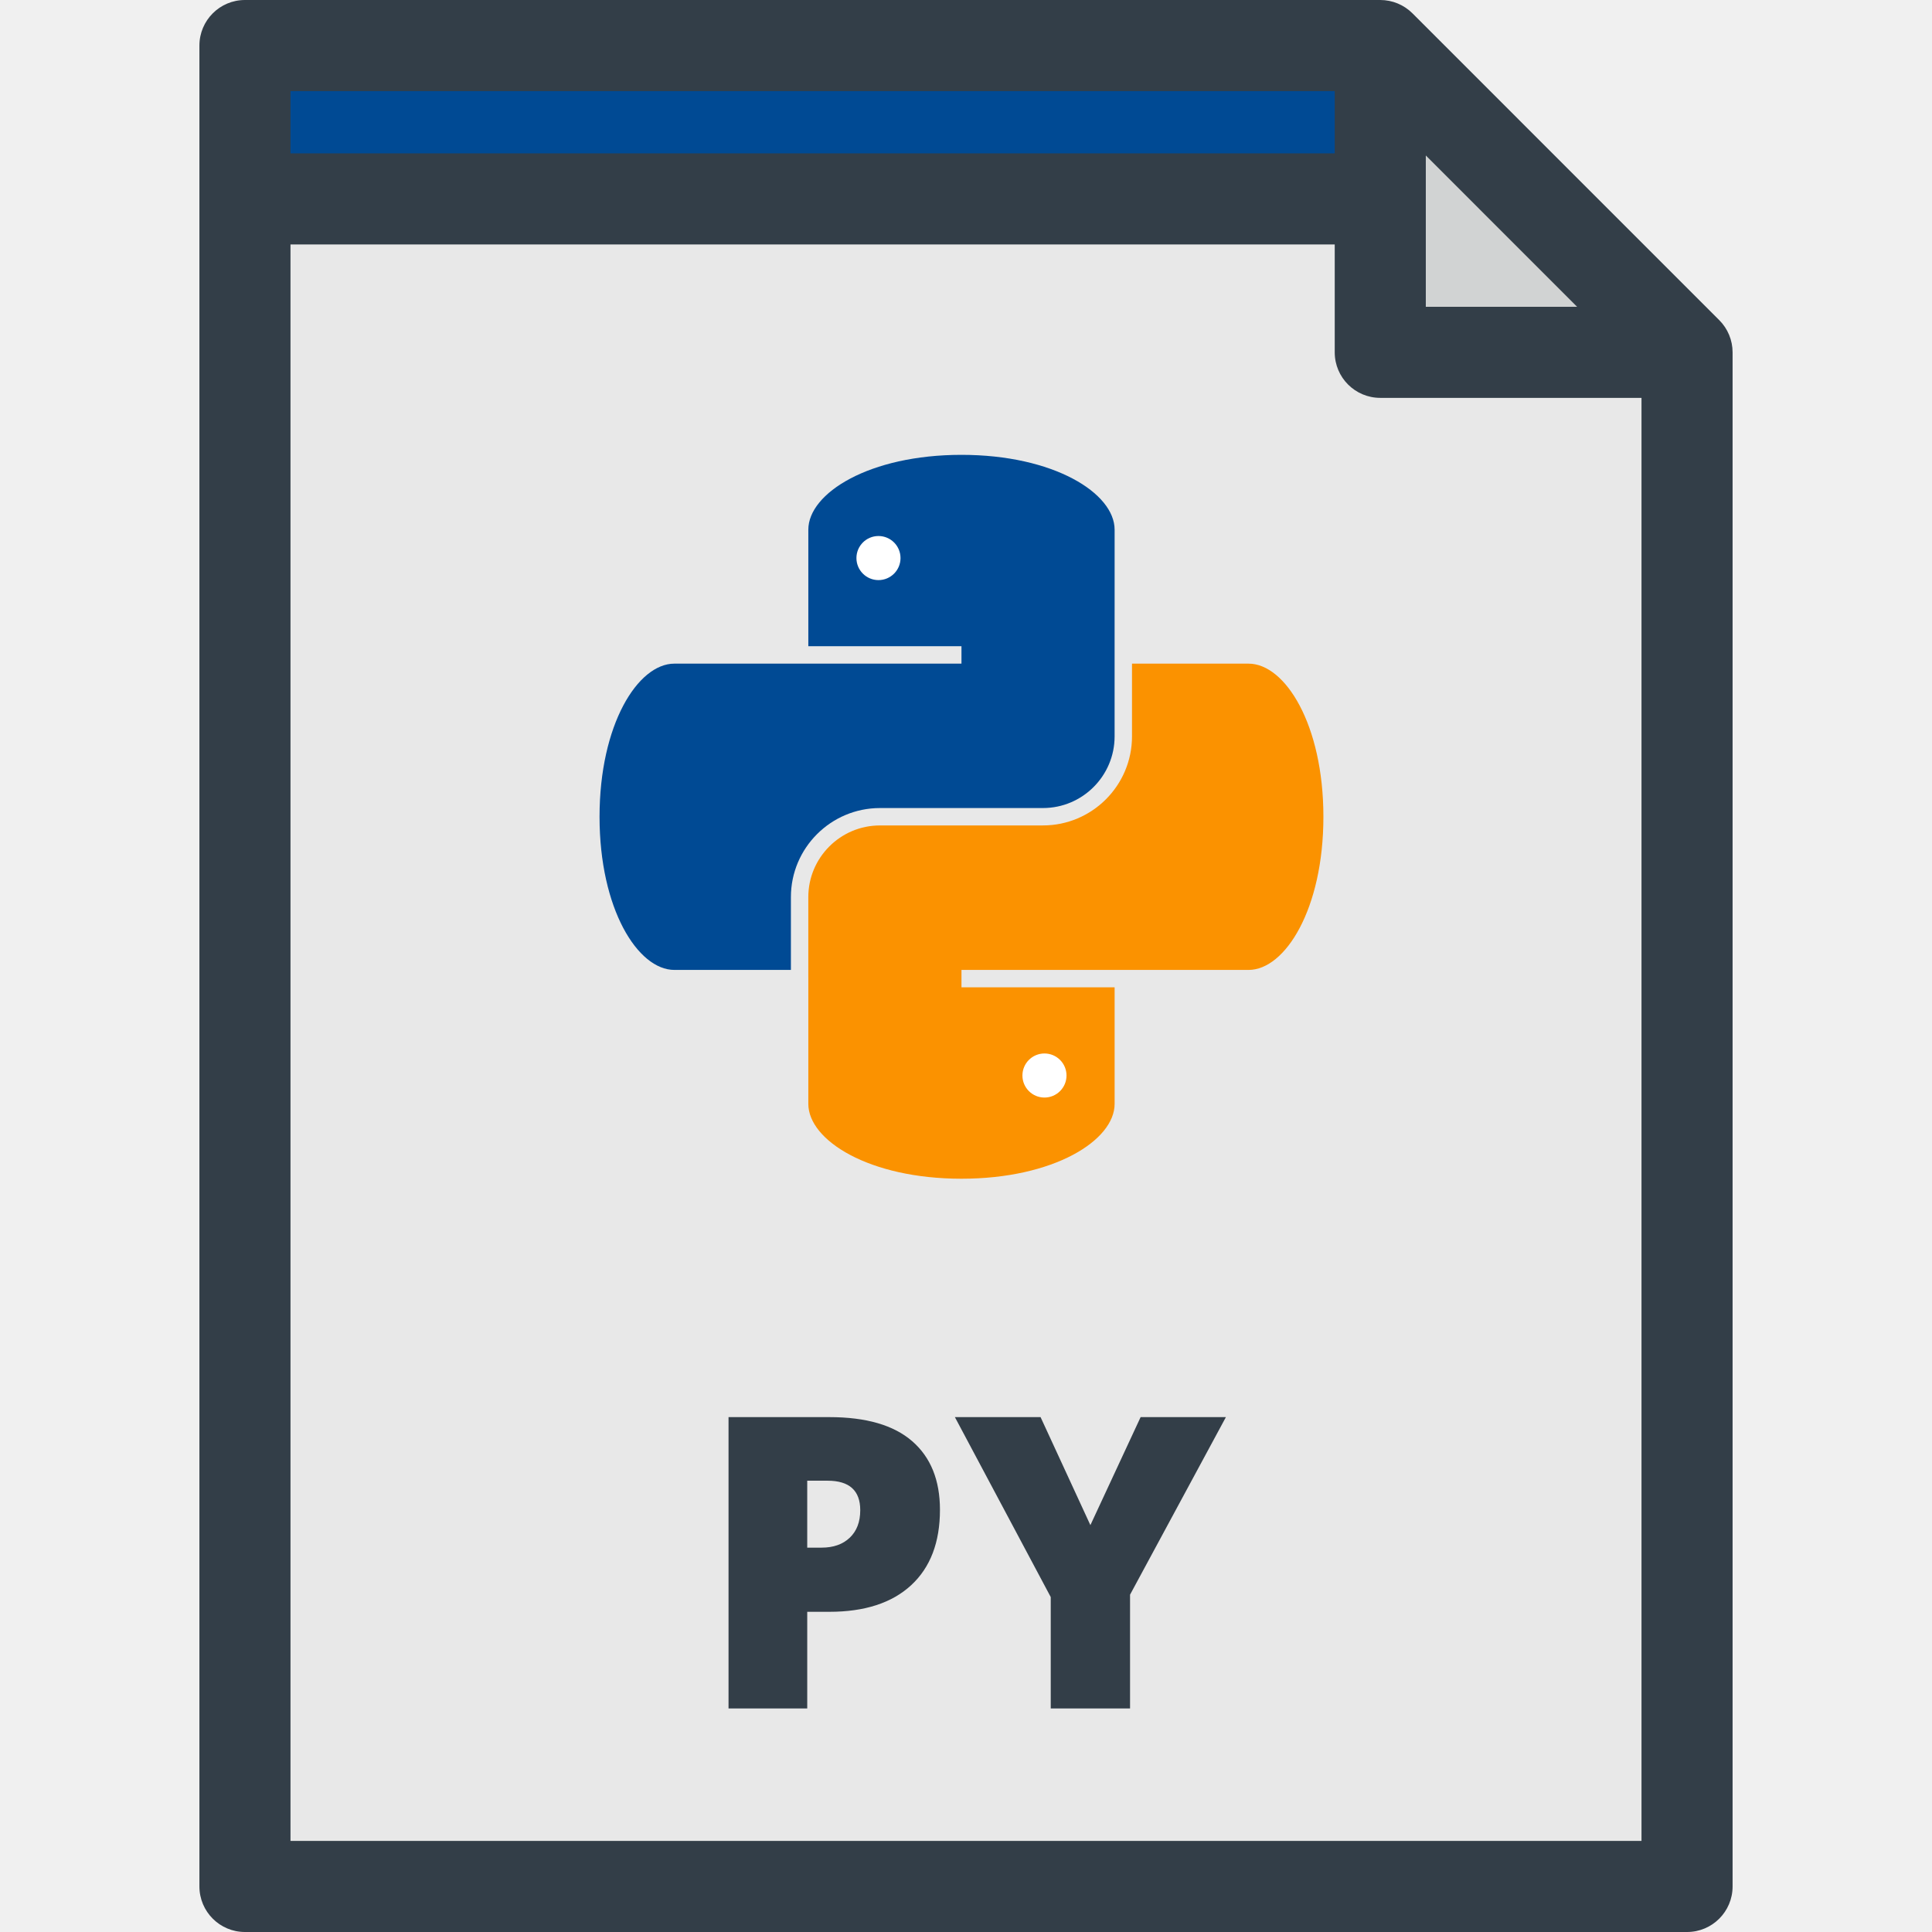
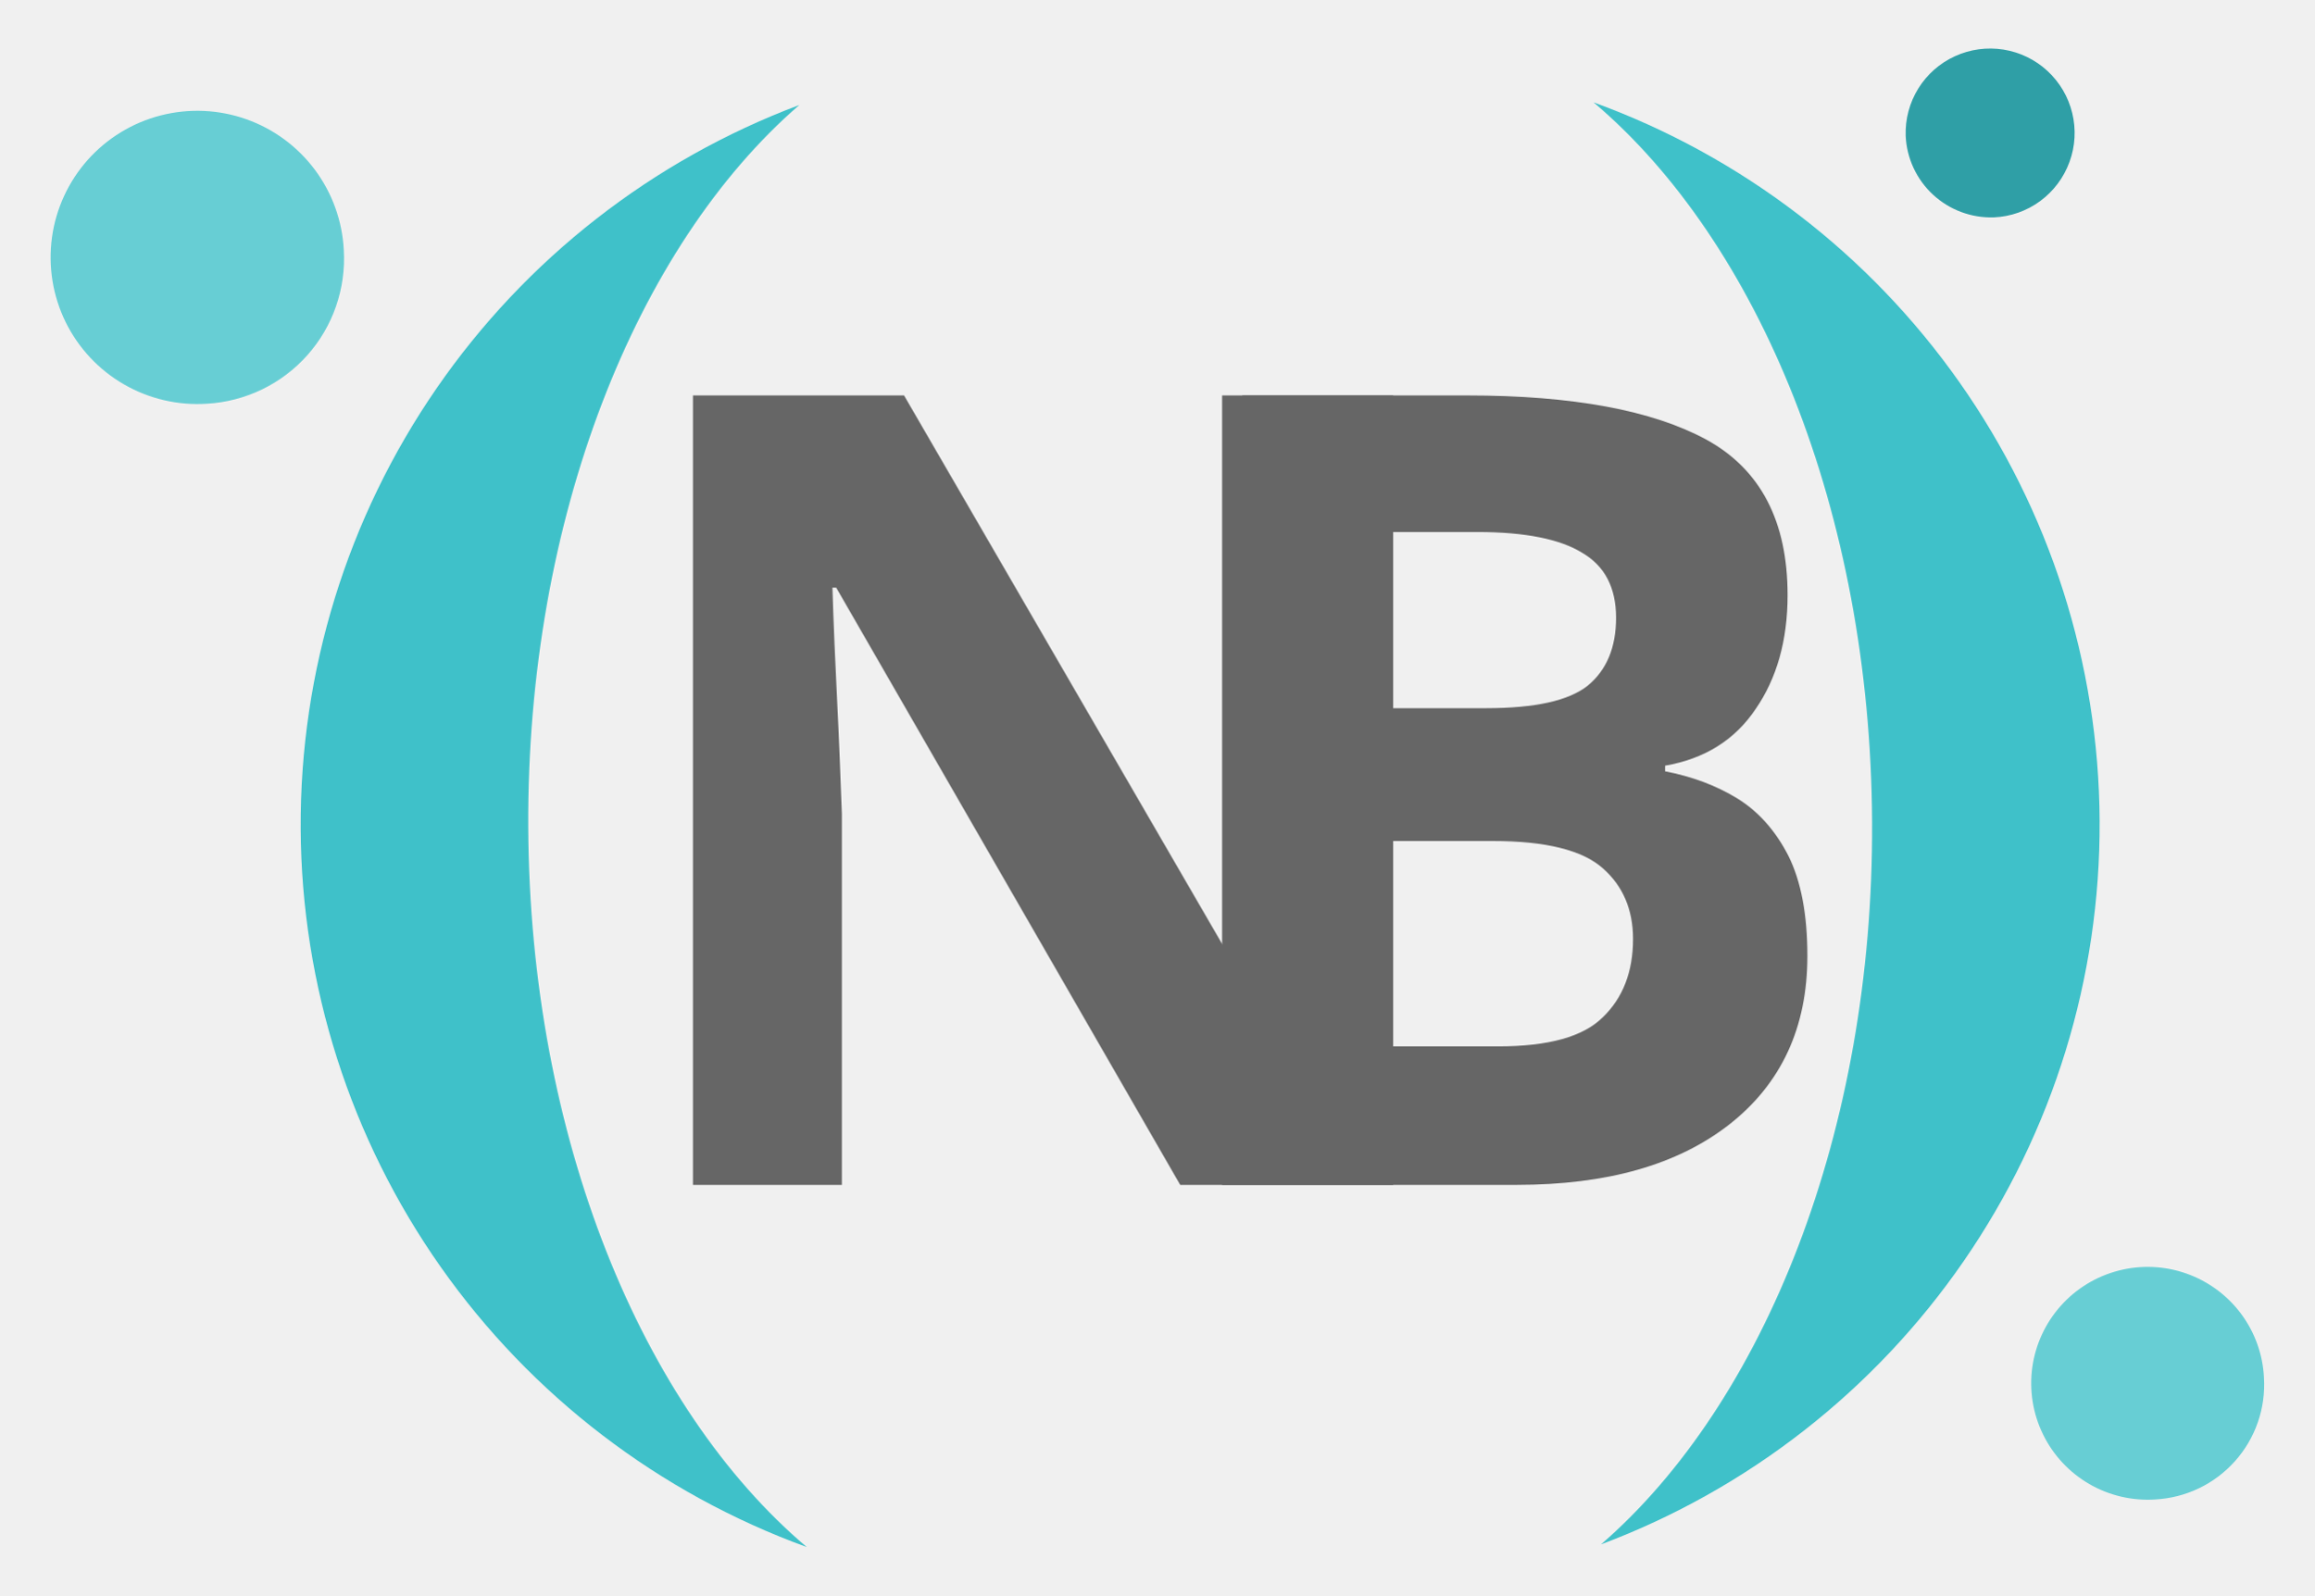
- <svg xmlns="http://www.w3.org/2000/svg" version="1.1" id="Layer_1" x="0px" y="0px" viewBox="0 0 318.188 318.188" style="enable-background:new 0 0 318.188 318.188;" xml:space="preserve">
-   <g>
-     <polygon style="fill:#E8E8E8;" points="227.321,7.5 40.342,7.5 40.342,310.688 277.846,310.688 277.846,58.025  " />
-     <g>
-       <g>
-         <path style="fill:#004A94;" d="M158.348,74.91c-15.19,0-25.222,6.307-25.222,12.325v19.196h25.222v2.866h-47.284     c-6.02,0-12.324,10.031-12.324,25.222s6.305,25.222,12.324,25.222h19.193v-11.996c0-8.086,6.578-14.665,14.665-14.665     l26.848-0.002c6.505,0,11.798-5.293,11.798-11.799v-20.738h0.002V87.235C183.569,81.217,173.538,74.91,158.348,74.91z" />
-         <circle style="fill:#FFFFFF;" cx="144.679" cy="91.909" r="3.63" />
-       </g>
-       <g>
-         <path style="fill:#FB9200;" d="M205.632,109.298h-19.198v11.981c0,8.086-6.578,14.664-14.664,14.664l-26.849,0.003     c-6.505,0-11.797,5.293-11.797,11.799v13.234l0.002-0.003v20.827c0,6.019,10.031,12.325,25.222,12.325     s25.222-6.307,25.222-12.325v-19.196h-25.222v-2.866h47.284c6.02,0,12.324-10.031,12.324-25.222S211.651,109.298,205.632,109.298     z" />
-         <circle style="fill:#FFFFFF;" cx="172.017" cy="177.13" r="3.63" />
+ <svg xmlns="http://www.w3.org/2000/svg" xmlns:xlink="http://www.w3.org/1999/xlink" width="145" height="100" viewBox="0 0 38.365 26.458" version="1.1" id="svg5" xml:space="preserve">
+   <defs id="defs2">
+     <path id="path0_fill" d="m 1.745,5.475 c 0,1.558 -0.125,2.065 -0.445,2.439 C 0.943,8.236 0.48,8.414 0,8.413 L 0.125,9.304 C 0.869,9.314 1.591,9.051 2.155,8.565 2.458,8.195 2.683,7.768 2.818,7.309 2.953,6.85 2.993,6.369 2.938,5.894 V 0 h -1.193 v 5.44 z" />
+     <path id="path1_fill" d="m 5.502,4.763 c 0,0.668 0,1.264 0.053,1.781 H 4.496 L 4.425,5.484 C 4.203,5.859 3.886,6.169 3.506,6.381 3.126,6.594 2.697,6.702 2.261,6.695 1.229,6.695 0,6.134 0,3.846 V 0.045 H 1.193 V 3.606 c 0,1.238 0.383,2.065 1.46,2.065 C 2.875,5.674 3.095,5.632 3.3,5.548 3.505,5.464 3.691,5.34 3.848,5.184 4.005,5.027 4.129,4.84 4.213,4.635 4.296,4.43 4.338,4.21 4.336,3.989 V 0 h 1.193 v 4.727 z" />
+     <path id="path2_fill" d="m 0.053,2.273 c 0,-0.828 0,-1.505 -0.053,-2.119 H 1.068 L 1.122,1.267 C 1.36,0.865 1.702,0.535 2.113,0.312 2.524,0.089 2.988,-0.018 3.454,0.002 c 1.585,0 2.778,1.327 2.778,3.303 0,2.333 -1.433,3.49 -2.982,3.49 C 2.853,6.813 2.459,6.728 2.105,6.549 1.751,6.369 1.449,6.102 1.229,5.772 v 0 3.561 H 0.053 V 2.299 Z M 1.229,4.009 c 0.003,0.162 0.021,0.322 0.053,0.481 0.101,0.395 0.331,0.746 0.653,0.996 0.323,0.25 0.719,0.385 1.127,0.384 1.255,0 1.994,-1.024 1.994,-2.511 0,-1.3 -0.694,-2.413 -1.95,-2.413 C 2.61,0.987 2.145,1.207 1.8,1.566 1.454,1.925 1.251,2.398 1.229,2.896 Z" />
+     <path id="path3_fill" d="M 1.318,0.018 2.751,3.855 C 2.902,4.282 3.063,4.799 3.169,5.182 3.294,4.79 3.428,4.291 3.588,3.828 L 4.888,0.018 H 6.143 L 4.362,4.647 C 3.472,6.873 2.929,8.022 2.11,8.716 1.697,9.093 1.194,9.357 0.65,9.482 L 0.356,8.485 C 0.737,8.359 1.09,8.163 1.398,7.906 1.832,7.552 2.177,7.1 2.404,6.588 2.452,6.499 2.486,6.403 2.502,6.303 2.492,6.196 2.465,6.091 2.422,5.992 L 0,0 h 1.3 z" />
+     <path id="path4_fill" d="M 2.19,0 V 1.87 H 3.9 v 0.89 H 2.19 v 3.508 c 0,0.801 0.231,1.264 0.89,1.264 C 3.314,7.536 3.548,7.509 3.775,7.452 L 3.828,8.342 C 3.488,8.46 3.129,8.514 2.769,8.502 2.53,8.517 2.292,8.48 2.069,8.394 1.846,8.308 1.644,8.175 1.478,8.004 1.115,7.519 0.95,6.914 1.015,6.312 V 2.751 H 0 V 1.861 H 1.033 V 0.276 Z" />
+     <path id="path5_fill" d="M 1.177,3.579 C 1.153,3.881 1.195,4.185 1.299,4.469 1.404,4.753 1.569,5.011 1.783,5.225 1.997,5.44 2.256,5.605 2.54,5.709 2.824,5.814 3.128,5.856 3.43,5.831 4.04,5.845 4.647,5.73 5.21,5.493 l 0.205,0.89 C 4.724,6.668 3.981,6.805 3.234,6.784 2.798,6.814 2.361,6.749 1.953,6.594 1.545,6.439 1.175,6.198 0.869,5.887 0.563,5.576 0.328,5.202 0.18,4.791 0.031,4.381 -0.026,3.943 0.011,3.508 0.011,1.549 1.177,0 3.082,0 c 2.137,0 2.671,1.87 2.671,3.063 0.011,0.184 0.011,0.368 0,0.552 H 1.15 Z M 4.667,2.689 C 4.701,2.451 4.684,2.208 4.617,1.977 4.55,1.746 4.434,1.533 4.277,1.35 4.12,1.168 3.926,1.022 3.707,0.921 3.489,0.82 3.252,0.767 3.011,0.766 2.522,0.801 2.064,1.018 1.726,1.374 1.388,1.729 1.196,2.198 1.186,2.689 Z" />
+     <path id="path6_fill" d="m 0.053,2.192 c 0,-0.766 0,-1.424 -0.053,-2.03 H 1.068 V 1.436 H 1.122 C 1.234,1.043 1.466,0.694 1.785,0.439 2.104,0.184 2.494,0.034 2.902,0.011 c 0.112,-0.015 0.226,-0.015 0.338,0 V 1.124 C 3.105,1.108 2.967,1.108 2.831,1.124 2.427,1.14 2.042,1.302 1.749,1.58 1.456,1.859 1.274,2.235 1.238,2.637 1.204,2.82 1.186,3.004 1.184,3.189 V 6.653 H 0.009 V 2.201 Z" />
+     <path id="path7_fill" d="M 6.031,2.836 C 6.067,3.434 5.925,4.029 5.622,4.546 5.319,5.063 4.869,5.478 4.329,5.738 3.789,5.999 3.184,6.092 2.591,6.008 1.998,5.923 1.443,5.663 0.998,5.262 0.553,4.861 0.237,4.337 0.091,3.755 -0.055,3.174 -0.025,2.563 0.178,1.999 0.381,1.435 0.747,0.944 1.229,0.589 1.712,0.234 2.289,0.03 2.888,0.005 3.28,-0.017 3.673,0.039 4.044,0.17 4.415,0.301 4.756,0.503 5.048,0.767 5.34,1.03 5.577,1.348 5.746,1.703 5.914,2.058 6.011,2.443 6.031,2.836 Z" />
+     <path id="path8_fill" d="M 18.696,7.122 C 10.684,7.122 3.641,4.247 0,0 1.413,3.82 3.962,7.116 7.305,9.444 10.647,11.772 14.623,13.02 18.696,13.02 c 4.073,0 8.049,-1.248 11.392,-3.576 C 33.43,7.116 35.98,3.82 37.392,0 33.76,4.247 26.744,7.122 18.696,7.122 Z" />
+     <path id="path9_fill" d="m 18.696,5.897 c 8.013,0 15.055,2.876 18.696,7.122 C 35.98,9.199 33.43,5.903 30.088,3.576 26.745,1.248 22.77,0 18.696,0 14.623,0 10.647,1.248 7.305,3.576 3.962,5.903 1.413,9.199 0,13.02 3.641,8.764 10.648,5.897 18.696,5.897 Z" />
+     <path id="path10_fill" d="M 7.596,3.567 C 7.643,4.32 7.464,5.07 7.083,5.722 6.703,6.373 6.136,6.897 5.457,7.226 4.777,7.554 4.015,7.673 3.268,7.567 2.52,7.461 1.822,7.135 1.26,6.631 0.699,6.126 0.3,5.466 0.116,4.734 -0.069,4.002 -0.032,3.232 0.223,2.521 0.477,1.81 0.938,1.192 1.545,0.744 2.153,0.296 2.88,0.039 3.634,0.005 4.128,-0.021 4.622,0.05 5.089,0.215 5.555,0.379 5.985,0.634 6.353,0.965 6.721,1.296 7.02,1.696 7.233,2.142 7.446,2.589 7.57,3.073 7.596,3.567 Z" />
+     <path id="path11_fill" d="M 2.251,4.379 C 1.819,4.391 1.393,4.275 1.027,4.046 0.661,3.817 0.371,3.484 0.194,3.091 0.016,2.697 -0.041,2.259 0.029,1.833 0.1,1.407 0.294,1.011 0.589,0.696 0.884,0.38 1.266,0.158 1.686,0.059 2.106,-0.041 2.546,-0.014 2.951,0.137 3.356,0.287 3.708,0.553 3.962,0.903 4.216,1.252 4.361,1.669 4.378,2.1 4.395,2.684 4.181,3.25 3.783,3.677 3.385,4.104 2.834,4.356 2.251,4.379 Z" />
+     <path id="path0_fill-0" d="m 1.745,5.475 c 0,1.558 -0.125,2.065 -0.445,2.439 C 0.943,8.236 0.48,8.414 0,8.413 L 0.125,9.304 C 0.869,9.314 1.591,9.051 2.155,8.565 2.458,8.195 2.683,7.768 2.818,7.309 2.953,6.85 2.993,6.369 2.938,5.894 V 0 h -1.193 v 5.44 z" />
+     <path id="path1_fill-5" d="m 5.502,4.763 c 0,0.668 0,1.264 0.053,1.781 H 4.496 L 4.425,5.484 C 4.203,5.859 3.886,6.169 3.506,6.381 3.126,6.594 2.697,6.702 2.261,6.695 1.229,6.695 0,6.134 0,3.846 V 0.045 H 1.193 V 3.606 c 0,1.238 0.383,2.065 1.46,2.065 C 2.875,5.674 3.095,5.632 3.3,5.548 3.505,5.464 3.691,5.34 3.848,5.184 4.005,5.027 4.129,4.84 4.213,4.635 4.296,4.43 4.338,4.21 4.336,3.989 V 0 h 1.193 v 4.727 z" />
+     <path id="path2_fill-0" d="m 0.053,2.273 c 0,-0.828 0,-1.505 -0.053,-2.119 H 1.068 L 1.122,1.267 C 1.36,0.865 1.702,0.535 2.113,0.312 2.524,0.089 2.988,-0.018 3.454,0.002 c 1.585,0 2.778,1.327 2.778,3.303 0,2.333 -1.433,3.49 -2.982,3.49 C 2.853,6.813 2.459,6.728 2.105,6.549 1.751,6.369 1.449,6.102 1.229,5.772 v 0 3.561 H 0.053 V 2.299 Z M 1.229,4.009 c 0.003,0.162 0.021,0.322 0.053,0.481 0.101,0.395 0.331,0.746 0.653,0.996 0.323,0.25 0.719,0.385 1.127,0.384 1.255,0 1.994,-1.024 1.994,-2.511 0,-1.3 -0.694,-2.413 -1.95,-2.413 C 2.61,0.987 2.145,1.207 1.8,1.566 1.454,1.925 1.251,2.398 1.229,2.896 Z" />
+     <path id="path3_fill-4" d="M 1.318,0.018 2.751,3.855 C 2.902,4.282 3.063,4.799 3.169,5.182 3.294,4.79 3.428,4.291 3.588,3.828 L 4.888,0.018 H 6.143 L 4.362,4.647 C 3.472,6.873 2.929,8.022 2.11,8.716 1.697,9.093 1.194,9.357 0.65,9.482 L 0.356,8.485 C 0.737,8.359 1.09,8.163 1.398,7.906 1.832,7.552 2.177,7.1 2.404,6.588 2.452,6.499 2.486,6.403 2.502,6.303 2.492,6.196 2.465,6.091 2.422,5.992 L 0,0 h 1.3 z" />
+     <path id="path4_fill-3" d="M 2.19,0 V 1.87 H 3.9 v 0.89 H 2.19 v 3.508 c 0,0.801 0.231,1.264 0.89,1.264 C 3.314,7.536 3.548,7.509 3.775,7.452 L 3.828,8.342 C 3.488,8.46 3.129,8.514 2.769,8.502 2.53,8.517 2.292,8.48 2.069,8.394 1.846,8.308 1.644,8.175 1.478,8.004 1.115,7.519 0.95,6.914 1.015,6.312 V 2.751 H 0 V 1.861 H 1.033 V 0.276 Z" />
+     <path id="path5_fill-5" d="M 1.177,3.579 C 1.153,3.881 1.195,4.185 1.299,4.469 1.404,4.753 1.569,5.011 1.783,5.225 1.997,5.44 2.256,5.605 2.54,5.709 2.824,5.814 3.128,5.856 3.43,5.831 4.04,5.845 4.647,5.73 5.21,5.493 l 0.205,0.89 C 4.724,6.668 3.981,6.805 3.234,6.784 2.798,6.814 2.361,6.749 1.953,6.594 1.545,6.439 1.175,6.198 0.869,5.887 0.563,5.576 0.328,5.202 0.18,4.791 0.031,4.381 -0.026,3.943 0.011,3.508 0.011,1.549 1.177,0 3.082,0 c 2.137,0 2.671,1.87 2.671,3.063 0.011,0.184 0.011,0.368 0,0.552 H 1.15 Z M 4.667,2.689 C 4.701,2.451 4.684,2.208 4.617,1.977 4.55,1.746 4.434,1.533 4.277,1.35 4.12,1.168 3.926,1.022 3.707,0.921 3.489,0.82 3.252,0.767 3.011,0.766 2.522,0.801 2.064,1.018 1.726,1.374 1.388,1.729 1.196,2.198 1.186,2.689 Z" />
+     <path id="path6_fill-2" d="m 0.053,2.192 c 0,-0.766 0,-1.424 -0.053,-2.03 H 1.068 V 1.436 H 1.122 C 1.234,1.043 1.466,0.694 1.785,0.439 2.104,0.184 2.494,0.034 2.902,0.011 c 0.112,-0.015 0.226,-0.015 0.338,0 V 1.124 C 3.105,1.108 2.967,1.108 2.831,1.124 2.427,1.14 2.042,1.302 1.749,1.58 1.456,1.859 1.274,2.235 1.238,2.637 1.204,2.82 1.186,3.004 1.184,3.189 V 6.653 H 0.009 V 2.201 Z" />
+     <path id="path7_fill-4" d="M 6.031,2.836 C 6.067,3.434 5.925,4.029 5.622,4.546 5.319,5.063 4.869,5.478 4.329,5.738 3.789,5.999 3.184,6.092 2.591,6.008 1.998,5.923 1.443,5.663 0.998,5.262 0.553,4.861 0.237,4.337 0.091,3.755 -0.055,3.174 -0.025,2.563 0.178,1.999 0.381,1.435 0.747,0.944 1.229,0.589 1.712,0.234 2.289,0.03 2.888,0.005 3.28,-0.017 3.673,0.039 4.044,0.17 4.415,0.301 4.756,0.503 5.048,0.767 5.34,1.03 5.577,1.348 5.746,1.703 5.914,2.058 6.011,2.443 6.031,2.836 Z" />
+     <path id="path8_fill-0" d="M 18.696,7.122 C 10.684,7.122 3.641,4.247 0,0 1.413,3.82 3.962,7.116 7.305,9.444 10.647,11.772 14.623,13.02 18.696,13.02 c 4.073,0 8.049,-1.248 11.392,-3.576 C 33.43,7.116 35.98,3.82 37.392,0 33.76,4.247 26.744,7.122 18.696,7.122 Z" />
+     <path id="path9_fill-1" d="m 18.696,5.897 c 8.013,0 15.055,2.876 18.696,7.122 C 35.98,9.199 33.43,5.903 30.088,3.576 26.745,1.248 22.77,0 18.696,0 14.623,0 10.647,1.248 7.305,3.576 3.962,5.903 1.413,9.199 0,13.02 3.641,8.764 10.648,5.897 18.696,5.897 Z" />
+     <path id="path10_fill-8" d="M 7.596,3.567 C 7.643,4.32 7.464,5.07 7.083,5.722 6.703,6.373 6.136,6.897 5.457,7.226 4.777,7.554 4.015,7.673 3.268,7.567 2.52,7.461 1.822,7.135 1.26,6.631 0.699,6.126 0.3,5.466 0.116,4.734 -0.069,4.002 -0.032,3.232 0.223,2.521 0.477,1.81 0.938,1.192 1.545,0.744 2.153,0.296 2.88,0.039 3.634,0.005 4.128,-0.021 4.622,0.05 5.089,0.215 5.555,0.379 5.985,0.634 6.353,0.965 6.721,1.296 7.02,1.696 7.233,2.142 7.446,2.589 7.57,3.073 7.596,3.567 Z" />
+     <path id="path11_fill-4" d="M 2.251,4.379 C 1.819,4.391 1.393,4.275 1.027,4.046 0.661,3.817 0.371,3.484 0.194,3.091 0.016,2.697 -0.041,2.259 0.029,1.833 0.1,1.407 0.294,1.011 0.589,0.696 0.884,0.38 1.266,0.158 1.686,0.059 2.106,-0.041 2.546,-0.014 2.951,0.137 3.356,0.287 3.708,0.553 3.962,0.903 4.216,1.252 4.361,1.669 4.378,2.1 4.395,2.684 4.181,3.25 3.783,3.677 3.385,4.104 2.834,4.356 2.251,4.379 Z" />
+   </defs>
+   <g id="layer3" style="display:none">
+     <rect style="fill:#ffffff;stroke-width:0.265" id="rect1367" width="117.479" height="36.348" x="-4.959" y="-4.806" />
+   </g>
+   <g id="layer4" style="display:none;fill:#000000">
+     <rect style="display:inline;fill:#1a1a1a;stroke-width:0.265" id="rect1421" width="117.633" height="36.297" x="-5.01" y="-4.857" />
+   </g>
+   <g id="g9409" style="display:none">
+     <g id="g9365" style="mix-blend-mode:normal" transform="matrix(0.00328152,0.6396662,-0.6396662,0.00328152,1645.502,-1057.517)">
+       <g id="g9363" style="mix-blend-mode:normal">
+         <use xlink:href="#path7_fill" transform="translate(1673.48,2453.69)" fill="#767677" style="mix-blend-mode:normal;fill:#67ced4;fill-opacity:1" id="use9361" />
      </g>
    </g>
-     <polygon style="fill:#004A94;" points="235.14,32.763 40.342,32.763 40.342,7.5 227.321,7.5  " />
-     <polygon style="fill:#D1D3D3;" points="227.321,58.025 277.846,58.025 227.321,7.5  " />
-     <path style="fill:#333E48;" d="M283.149,52.723L232.625,2.197C231.218,0.79,229.311,0,227.321,0H40.342c-4.143,0-7.5,3.358-7.5,7.5   v303.188c0,4.143,3.357,7.5,7.5,7.5h237.504c4.143,0,7.5-3.357,7.5-7.5V58.025C285.346,56.036,284.556,54.129,283.149,52.723z    M234.821,25.606l24.918,24.919h-24.918L234.821,25.606L234.821,25.606z M47.842,15h171.979v10.263H47.842V15z M270.346,303.188   H47.842V40.263h171.979v17.763c0,4.143,3.357,7.5,7.5,7.5h43.024v237.662H270.346z M179.581,251.179l-8.205-17.787h-14.111   l15.785,29.634v18.346h13.062v-18.738l15.785-29.241h-14.046L179.581,251.179z M150.242,237.363   c-3.042-2.647-7.593-3.972-13.652-3.972h-16.606v47.979h12.963v-15.916h3.644c5.819,0,10.31-1.461,13.472-4.382   c3.161-2.921,4.742-7.061,4.742-12.421C154.804,243.773,153.282,240.01,150.242,237.363z M139.954,253.246   c-1.149,1.095-2.697,1.641-4.645,1.641h-2.363v-11.025h3.348c3.588,0,5.383,1.619,5.383,4.856   C141.677,250.643,141.103,252.152,139.954,253.246z" />
+     <g id="g9371" style="mix-blend-mode:normal" transform="matrix(0.00328152,0.6396662,-0.6396662,0.00328152,1596.963,-1057.517)">
+       <g id="g9369" style="mix-blend-mode:normal">
+         <use xlink:href="#path8_fill" transform="translate(1643.21,2484.27)" fill="#f37726" style="mix-blend-mode:normal;fill:#3fc1c9;fill-opacity:1" id="use9367" />
+       </g>
+     </g>
+     <g id="g9377" style="mix-blend-mode:normal" transform="matrix(0.00328152,0.6396662,-0.6396662,0.00328152,1645.502,-1057.517)">
+       <g id="g9375" style="mix-blend-mode:normal">
+         <use xlink:href="#path9_fill" transform="translate(1643.21,2457.88)" fill="#f37726" style="mix-blend-mode:normal;fill:#3fc1c9;fill-opacity:1" id="use9373" />
+       </g>
+     </g>
+     <g id="g9383" style="mix-blend-mode:normal" transform="matrix(0.00328152,0.6396662,-0.6396662,0.00328152,1596.963,-1057.517)">
+       <g id="g9381" style="mix-blend-mode:normal">
+         <use xlink:href="#path10_fill" transform="translate(1643.28,2496.09)" fill="#9e9e9e" style="mix-blend-mode:normal;fill:#67ced4;fill-opacity:1" id="use9379" />
+       </g>
+     </g>
+     <g id="g9389" style="mix-blend-mode:normal" transform="matrix(0.00328152,0.6396662,-0.6396662,0.00328152,1615.867,-1057.517)">
+       <g id="g9387" style="mix-blend-mode:normal">
+         <use xlink:href="#path11_fill" transform="translate(1642.105,2412.107)" fill="#616262" style="mix-blend-mode:normal;fill:#2f9fa6;fill-opacity:1" id="use9385" />
+       </g>
+     </g>
+     <g id="g9442" transform="translate(0,12.61477)" style="fill:#666666">
+       <text xml:space="preserve" style="font-style:normal;font-variant:normal;font-weight:bold;font-stretch:normal;font-size:18.344px;font-family:'Myanmar Text';-inkscape-font-specification:'Myanmar Text, Bold';font-variant-ligatures:normal;font-variant-caps:normal;font-variant-numeric:normal;font-variant-east-asian:normal;mix-blend-mode:normal;fill:#666666;fill-opacity:1;stroke-width:0.506" x="10.36" y="7.037" id="text9393">
+         <tspan id="tspan9391" style="font-style:normal;font-variant:normal;font-weight:bold;font-stretch:normal;font-size:18.344px;font-family:'Myanmar Text';-inkscape-font-specification:'Myanmar Text, Bold';font-variant-ligatures:normal;font-variant-caps:normal;font-variant-numeric:normal;font-variant-east-asian:normal;fill:#666666;fill-opacity:1;stroke-width:0.506" x="10.36" y="7.037">N</tspan>
+       </text>
+       <text xml:space="preserve" style="font-style:normal;font-variant:normal;font-weight:bold;font-stretch:normal;font-size:11.289px;font-family:'Myanmar Text';-inkscape-font-specification:'Myanmar Text, Bold';font-variant-ligatures:normal;font-variant-caps:normal;font-variant-numeric:normal;font-variant-east-asian:normal;mix-blend-mode:normal;fill:#666666;fill-opacity:1;stroke-width:0.506" x="23.804" y="6.899" id="text9397">
+         <tspan id="tspan9395" x="23.804" y="6.899" style="font-style:normal;font-variant:normal;font-weight:bold;font-stretch:normal;font-size:11.289px;font-family:'Myanmar Text';-inkscape-font-specification:'Myanmar Text, Bold';font-variant-ligatures:normal;font-variant-caps:normal;font-variant-numeric:normal;font-variant-east-asian:normal;fill:#666666;stroke-width:0.506">ota</tspan>
+       </text>
+       <text xml:space="preserve" style="font-style:normal;font-variant:normal;font-weight:bold;font-stretch:normal;font-size:11.289px;font-family:'Myanmar Text';-inkscape-font-specification:'Myanmar Text, Bold';font-variant-ligatures:normal;font-variant-caps:normal;font-variant-numeric:normal;font-variant-east-asian:normal;mix-blend-mode:normal;fill:#666666;fill-opacity:1;stroke-width:0.506" x="53.368" y="6.899" id="text9401">
+         <tspan id="tspan9399" x="53.368" y="6.899" style="font-style:normal;font-variant:normal;font-weight:bold;font-stretch:normal;font-size:11.289px;font-family:'Myanmar Text';-inkscape-font-specification:'Myanmar Text, Bold';font-variant-ligatures:normal;font-variant-caps:normal;font-variant-numeric:normal;font-variant-east-asian:normal;fill:#666666;stroke-width:0.506">ene</tspan>
+       </text>
+       <text xml:space="preserve" style="font-style:normal;font-variant:normal;font-weight:bold;font-stretch:normal;font-size:18.344px;font-family:'Myanmar Text';-inkscape-font-specification:'Myanmar Text, Bold';font-variant-ligatures:normal;font-variant-caps:normal;font-variant-numeric:normal;font-variant-east-asian:normal;mix-blend-mode:normal;fill:#666666;fill-opacity:1;stroke-width:0.639" x="41.888" y="7.037" id="text9405">
+         <tspan id="tspan9403" x="41.888" y="7.037" style="font-style:normal;font-variant:normal;font-weight:bold;font-stretch:normal;font-size:18.344px;font-family:'Myanmar Text';-inkscape-font-specification:'Myanmar Text, Bold';font-variant-ligatures:normal;font-variant-caps:normal;font-variant-numeric:normal;font-variant-east-asian:normal;fill:#666666;stroke-width:0.639">B</tspan>
+       </text>
+     </g>
  </g>
-   <g>
- </g>
-   <g>
- </g>
-   <g>
- </g>
-   <g>
- </g>
-   <g>
- </g>
-   <g>
- </g>
-   <g>
- </g>
-   <g>
- </g>
-   <g>
- </g>
-   <g>
- </g>
-   <g>
- </g>
-   <g>
- </g>
-   <g>
- </g>
-   <g>
- </g>
-   <g>
- </g>
+   <g id="g9492" style="display:inline">
+     <g id="g9448" style="mix-blend-mode:normal" transform="matrix(0.00328152,0.6396662,-0.6396662,0.00328152,1601.579,-1057.517)">
+       <g id="g9446" style="mix-blend-mode:normal">
+         <use xlink:href="#path7_fill" transform="translate(1673.48,2453.69)" fill="#767677" style="mix-blend-mode:normal;fill:#67ced4;fill-opacity:1" id="use9444" />
+       </g>
+     </g>
+     <g id="g9454" style="mix-blend-mode:normal" transform="matrix(0.00328152,0.6396662,-0.6396662,0.00328152,1596.963,-1057.517)">
+       <g id="g9452" style="mix-blend-mode:normal">
+         <use xlink:href="#path8_fill" transform="translate(1643.21,2484.27)" fill="#f37726" style="mix-blend-mode:normal;fill:#3fc1c9;fill-opacity:1" id="use9450" />
+       </g>
+     </g>
+     <g id="g9460" style="mix-blend-mode:normal" transform="matrix(0.00328152,0.6396662,-0.6396662,0.00328152,1601.579,-1057.517)">
+       <g id="g9458" style="mix-blend-mode:normal">
+         <use xlink:href="#path9_fill" transform="translate(1643.21,2457.88)" fill="#f37726" style="mix-blend-mode:normal;fill:#3fc1c9;fill-opacity:1" id="use9456" />
+       </g>
+     </g>
+     <g id="g9466" style="mix-blend-mode:normal" transform="matrix(0.00328152,0.6396662,-0.6396662,0.00328152,1596.963,-1057.517)">
+       <g id="g9464" style="mix-blend-mode:normal">
+         <use xlink:href="#path10_fill" transform="translate(1643.28,2496.09)" fill="#9e9e9e" style="mix-blend-mode:normal;fill:#67ced4;fill-opacity:1" id="use9462" />
+       </g>
+     </g>
+     <g id="g9472" style="mix-blend-mode:normal" transform="matrix(0.00328152,0.6396662,-0.6396662,0.00328152,1571.943,-1057.517)">
+       <g id="g9470" style="mix-blend-mode:normal">
+         <use xlink:href="#path11_fill" transform="translate(1642.105,2412.107)" fill="#616262" style="mix-blend-mode:normal;fill:#2f9fa6;fill-opacity:1" id="use9468" />
+       </g>
+     </g>
+     <text xml:space="preserve" style="font-style:normal;font-variant:normal;font-weight:bold;font-stretch:normal;font-size:18.344px;font-family:'Myanmar Text';-inkscape-font-specification:'Myanmar Text, Bold';font-variant-ligatures:normal;font-variant-caps:normal;font-variant-numeric:normal;font-variant-east-asian:normal;mix-blend-mode:normal;fill:#666666;fill-opacity:1;stroke-width:0.639" x="18.604" y="19.651" id="text9488">
+       <tspan id="tspan9486" x="18.604" y="19.651" style="font-style:normal;font-variant:normal;font-weight:bold;font-stretch:normal;font-size:18.344px;font-family:'Myanmar Text';-inkscape-font-specification:'Myanmar Text, Bold';font-variant-ligatures:normal;font-variant-caps:normal;font-variant-numeric:normal;font-variant-east-asian:normal;fill:#666666;stroke-width:0.639">B</tspan>
+     </text>
+     <text xml:space="preserve" style="font-style:normal;font-variant:normal;font-weight:bold;font-stretch:normal;font-size:18.344px;font-family:'Myanmar Text';-inkscape-font-specification:'Myanmar Text, Bold';font-variant-ligatures:normal;font-variant-caps:normal;font-variant-numeric:normal;font-variant-east-asian:normal;mix-blend-mode:normal;fill:#666666;fill-opacity:1;stroke-width:0.506" x="9.831" y="19.651" id="text9476">
+       <tspan id="tspan9474" style="font-style:normal;font-variant:normal;font-weight:bold;font-stretch:normal;font-size:18.344px;font-family:'Myanmar Text';-inkscape-font-specification:'Myanmar Text, Bold';font-variant-ligatures:normal;font-variant-caps:normal;font-variant-numeric:normal;font-variant-east-asian:normal;fill:#666666;fill-opacity:1;stroke-width:0.506" x="9.831" y="19.651">N</tspan>
+     </text>
+   </g>
</svg>
